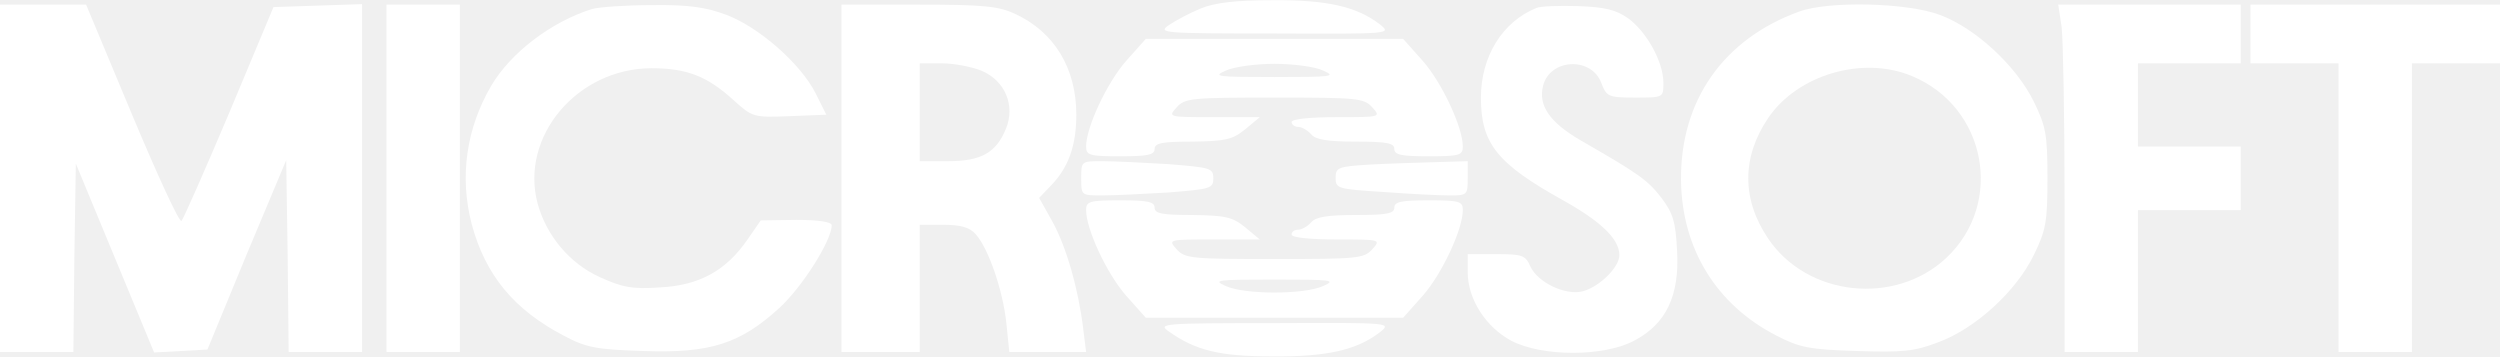
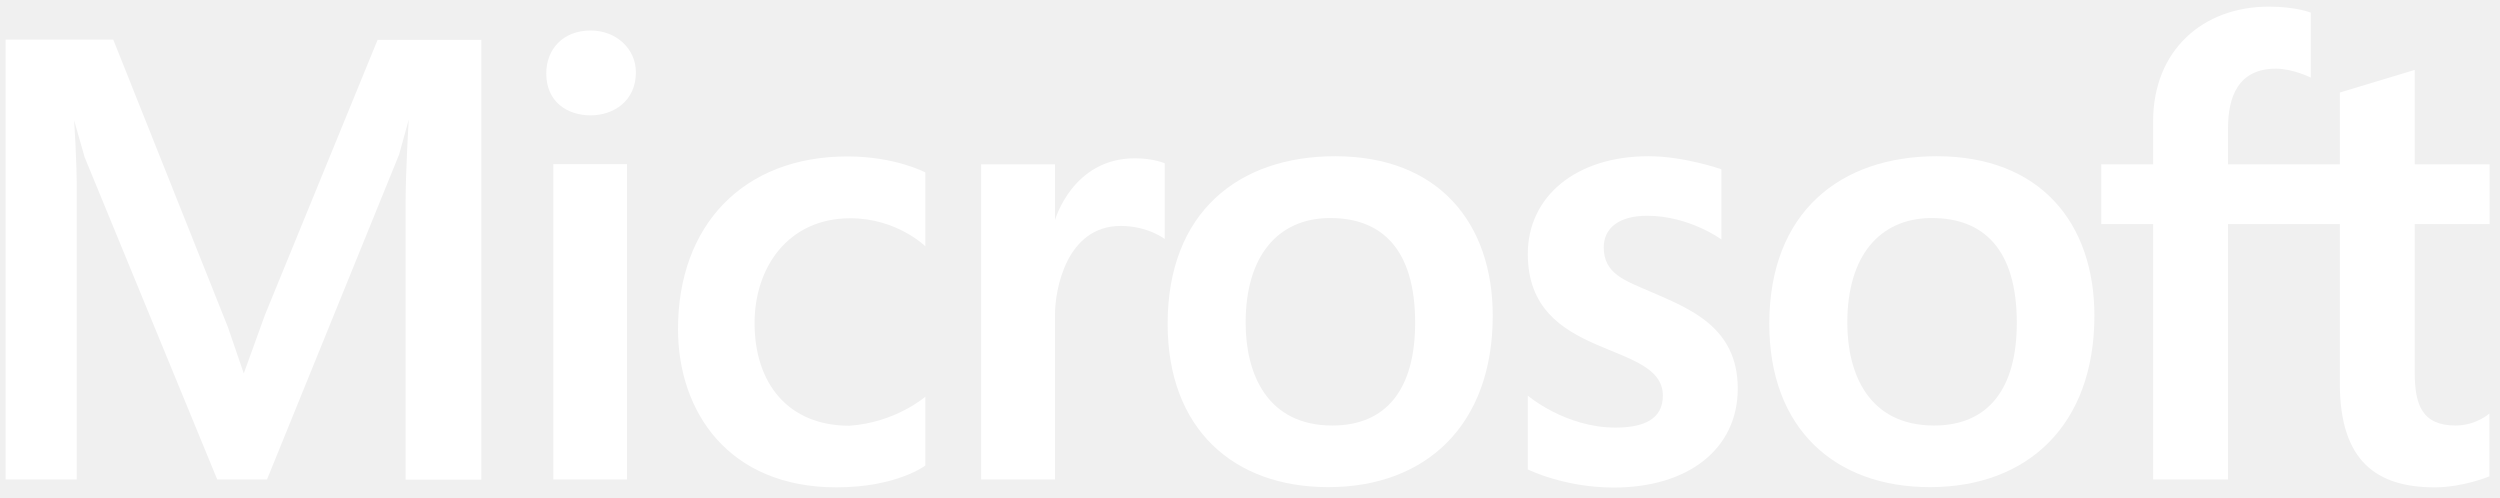
- <svg xmlns="http://www.w3.org/2000/svg" version="1.0" width="511pt" height="72.892pt" viewBox="0 0 511 72.892" preserveAspectRatio="xMidYMid meet">
-   <g transform="translate(-1,292.9459) scale(0.1,-0.1)" fill="#ffffff" stroke="none">
-     <path d="M2464 2912 c-22 -9 -52 -25 -65 -34 -23 -16 -13 -17 216 -17 240 -1 240 -1 215 19 -47 36 -108 50 -219 49 -76 0 -118 -5 -147 -17z" />
-     <path d="M10 2565 l0 -355 75 0 75 0 2 193 3 192 80 -193 80 -193 54 3 55 3 80 194 81 193 3 -196 2 -196 75 0 75 0 0 355 0 356 -91 -3 -90 -3 -90 -215 c-50 -118 -94 -218 -98 -222 -4 -5 -49 93 -101 217 l-94 225 -88 0 -88 0 0 -355z" />
-     <path d="M800 2565 l0 -355 75 0 75 0 0 355 0 355 -75 0 -75 0 0 -355z" />
-     <path d="M1220 2911 c-83 -26 -166 -89 -206 -157 -51 -87 -65 -186 -40 -282 28 -105 87 -176 189 -229 45 -24 66 -28 162 -31 137 -5 198 15 278 88 47 43 107 138 107 169 0 7 -28 11 -72 11 l-73 -1 -27 -39 c-44 -64 -99 -94 -179 -98 -56 -4 -77 0 -123 21 -62 28 -109 85 -127 150 -37 137 81 277 233 277 71 0 113 -16 166 -64 40 -36 41 -37 116 -34 l75 3 -22 44 c-31 61 -116 135 -182 160 -43 16 -78 21 -153 20 -53 0 -108 -4 -122 -8z" />
-     <path d="M1730 2565 l0 -355 80 0 80 0 0 130 0 130 48 0 c35 0 54 -5 66 -19 26 -28 56 -115 63 -182 l6 -59 78 0 79 0 -6 48 c-10 82 -34 165 -62 217 l-28 50 24 25 c36 37 52 82 52 145 0 95 -45 169 -125 206 -34 16 -66 19 -197 19 l-158 0 0 -355z m286 220 c48 -20 70 -71 50 -119 -20 -49 -51 -66 -118 -66 l-58 0 0 100 0 100 45 0 c25 0 61 -7 81 -15z" />
-     <path d="M3150 2913 c-69 -28 -113 -99 -113 -183 0 -94 33 -135 168 -210 77 -43 115 -79 115 -112 0 -25 -41 -65 -75 -74 -35 -9 -92 18 -107 51 -10 23 -17 25 -70 25 l-58 0 0 -37 c0 -55 37 -112 89 -140 63 -33 189 -33 251 0 65 34 93 91 88 183 -3 60 -8 77 -32 109 -28 36 -44 48 -166 118 -63 37 -86 71 -76 111 14 56 99 60 119 6 11 -28 14 -30 69 -30 58 0 58 0 58 30 0 43 -34 104 -72 132 -26 18 -48 23 -103 25 -38 1 -77 0 -85 -4z" />
-     <path d="M3688 2906 c-155 -56 -244 -182 -242 -346 2 -139 72 -253 194 -316 48 -25 68 -29 165 -32 94 -3 118 -1 167 18 76 28 159 104 195 178 25 51 28 68 28 157 0 89 -3 106 -28 157 -36 73 -119 150 -192 177 -66 25 -226 29 -287 7z m230 -132 c152 -63 189 -259 71 -371 -105 -99 -285 -80 -365 39 -54 80 -54 166 0 246 60 89 194 128 294 86z" />
-     <path d="M4224 2874 c3 -26 6 -186 6 -355 l0 -309 75 0 75 0 0 145 0 145 105 0 105 0 0 65 0 65 -105 0 -105 0 0 85 0 85 105 0 105 0 0 60 0 60 -186 0 -187 0 7 -46z" />
-     <path d="M4610 2860 l0 -60 90 0 90 0 0 -295 0 -295 75 0 75 0 0 295 0 295 90 0 90 0 0 60 0 60 -255 0 -255 0 0 -60z" />
-     <path d="M2311 2804 c-39 -45 -81 -135 -81 -174 0 -18 7 -20 70 -20 56 0 70 3 70 15 0 12 15 15 78 15 67 1 81 4 107 25 l30 25 -94 0 c-93 0 -94 0 -76 20 17 19 31 20 200 20 169 0 183 -1 200 -20 18 -20 17 -20 -73 -20 -55 0 -92 -4 -92 -10 0 -5 6 -10 14 -10 7 0 19 -7 26 -15 9 -11 33 -15 91 -15 64 0 79 -3 79 -15 0 -12 14 -15 70 -15 63 0 70 2 70 20 0 39 -42 129 -81 174 l-41 46 -263 0 -263 0 -41 -46z m404 -19 c27 -12 18 -13 -100 -13 -118 0 -127 1 -100 13 17 8 62 14 100 14 39 0 84 -6 100 -14z" />
-     <path d="M2220 2565 c0 -35 0 -35 43 -35 24 0 85 3 135 6 86 7 92 8 92 29 0 21 -6 22 -92 29 -50 3 -111 6 -135 6 -43 0 -43 0 -43 -35z" />
-     <path d="M2808 2593 c-63 -4 -68 -6 -68 -27 0 -22 4 -23 98 -29 53 -4 114 -7 135 -7 36 0 37 1 37 35 l0 35 -67 -2 c-38 -1 -98 -3 -135 -5z" />
-     <path d="M2230 2500 c0 -39 42 -129 81 -174 l41 -46 263 0 263 0 41 46 c39 45 81 135 81 174 0 18 -7 20 -70 20 -56 0 -70 -3 -70 -15 0 -12 -15 -15 -79 -15 -58 0 -82 -4 -91 -15 -7 -8 -19 -15 -26 -15 -8 0 -14 -4 -14 -10 0 -6 37 -10 92 -10 90 0 91 0 73 -20 -17 -19 -31 -20 -200 -20 -169 0 -183 1 -200 20 -18 20 -17 20 76 20 l94 0 -30 25 c-26 21 -40 24 -107 25 -63 0 -78 3 -78 15 0 12 -14 15 -70 15 -63 0 -70 -2 -70 -20z m485 -155 c-39 -18 -161 -18 -200 0 -27 12 -18 13 100 13 118 0 127 -1 100 -13z" />
-     <path d="M2399 2252 c55 -39 104 -51 212 -51 111 -1 172 13 219 49 25 20 25 20 -215 19 -229 0 -239 -1 -216 -17z" />
+ <svg xmlns="http://www.w3.org/2000/svg" xml:space="preserve" width="12.05in" height="2.4in" version="1.1" style="shape-rendering:geometricPrecision; text-rendering:geometricPrecision; image-rendering:optimizeQuality; fill-rule:evenodd; clip-rule:evenodd" viewBox="0 0 12050 2400">
+   <defs>
+     <style type="text/css">
+    
+     .fil0 {fill:#fff}
+    
+   </style>
+   </defs>
+   <g id="Layer_x0020_1">
+     <g id="g3074">
+       <path id="path3034" class="fil0" d="M368 2311l-341 0 0 -2120 519 0 553 1387 76 222 102 -282 543 -1326 500 0 0 2120 -365 0 0 -1337c0,-146 15,-398 15,-398l-46 167 -637 1567 -240 0 -639 -1553 -51 -179c0,0 14,196 13,352l0 1380z" />
+       <polygon id="path3036" class="fil0" points="2667,2311 2667,791 3022,791 3022,2311 " />
+       <path id="path3038" class="fil0" d="M2633 354c0,-116 80,-207 214,-207 121,0 218,86 218,202 0,139 -109,207 -218,207 -113,0 -214,-65 -214,-202z" />
+       <path id="path3040" class="fil0" d="M4460 1912l0 332c0,0 -138,105 -428,105 -521,0 -764,-365 -764,-763 0,-500 314,-832 817,-832 230,0 375,77 375,77l0 356c0,0 -137,-135 -361,-135 -302,0 -462,239 -462,505 0,290 161,495 457,495 222,-15 365,-139 365,-139l0 0z" />
+       <path id="path3042" class="fil0" d="M5085 2311l-356 0 0 -1519 356 0 0 269c0,0 84,-298 385,-298 90,0 144,24 144,24l0 365c0,0 -81,-63 -212,-63 -261,0 -317,305 -317,428l0 793z" />
+       <path id="path3044" class="fil0" d="M6436 753c-465,0 -808,269 -808,808 0,508 319,787 774,787 473,0 793,-301 793,-826 0,-446 -260,-769 -760,-769zm-35 298c4,0 8,0 11,0 248,0 409,150 409,505 0,317 -137,495 -399,495 -315,0 -418,-250 -418,-495 0,-327 159,-500 397,-505l0 0z" />
+       <path id="path3048" class="fil0" d="M9336 753c-465,0 -808,269 -808,808 0,508 319,787 774,787 473,0 793,-301 793,-826 0,-446 -260,-769 -760,-769zm-35 298c4,0 7,0 11,0 248,0 409,150 409,505 0,317 -137,495 -399,495 -315,0 -418,-250 -418,-495 0,-327 159,-500 397,-505z" />
+       <path id="path3052" class="fil0" d="M7364 2263l0 -356c0,0 180,154 423,154 135,0 228,-40 228,-154 0,-272 -651,-163 -651,-683 0,-276 231,-471 582,-471 173,0 351,63 351,63l0 338c0,0 -155,-114 -358,-114 -140,0 -209,63 -209,152 0,129 104,161 228,215 186,81 418,169 418,466 0,291 -239,477 -598,477 -239,0 -413,-87 -413,-87l0 0z" />
+       <path id="path3054" class="fil0" d="M10739 2311l-361 0 0 -1231 -250 0 0 -288 250 0 0 -207c0,-342 239,-553 558,-553 132,0 202,29 202,29l0 313c0,0 -86,-43 -168,-43 -184,0 -231,139 -231,288l0 173 539 0 0 -346 361 -109 0 455 361 0 0 288 -361 0 0 716c0,154 35,255 197,255 99,0 163,-58 163,-58l0 303c0,0 -126,53 -264,53 -276,0 -457,-123 -457,-500l0 -769 -539 0 0 1231z" />
+     </g>
  </g>
</svg>
